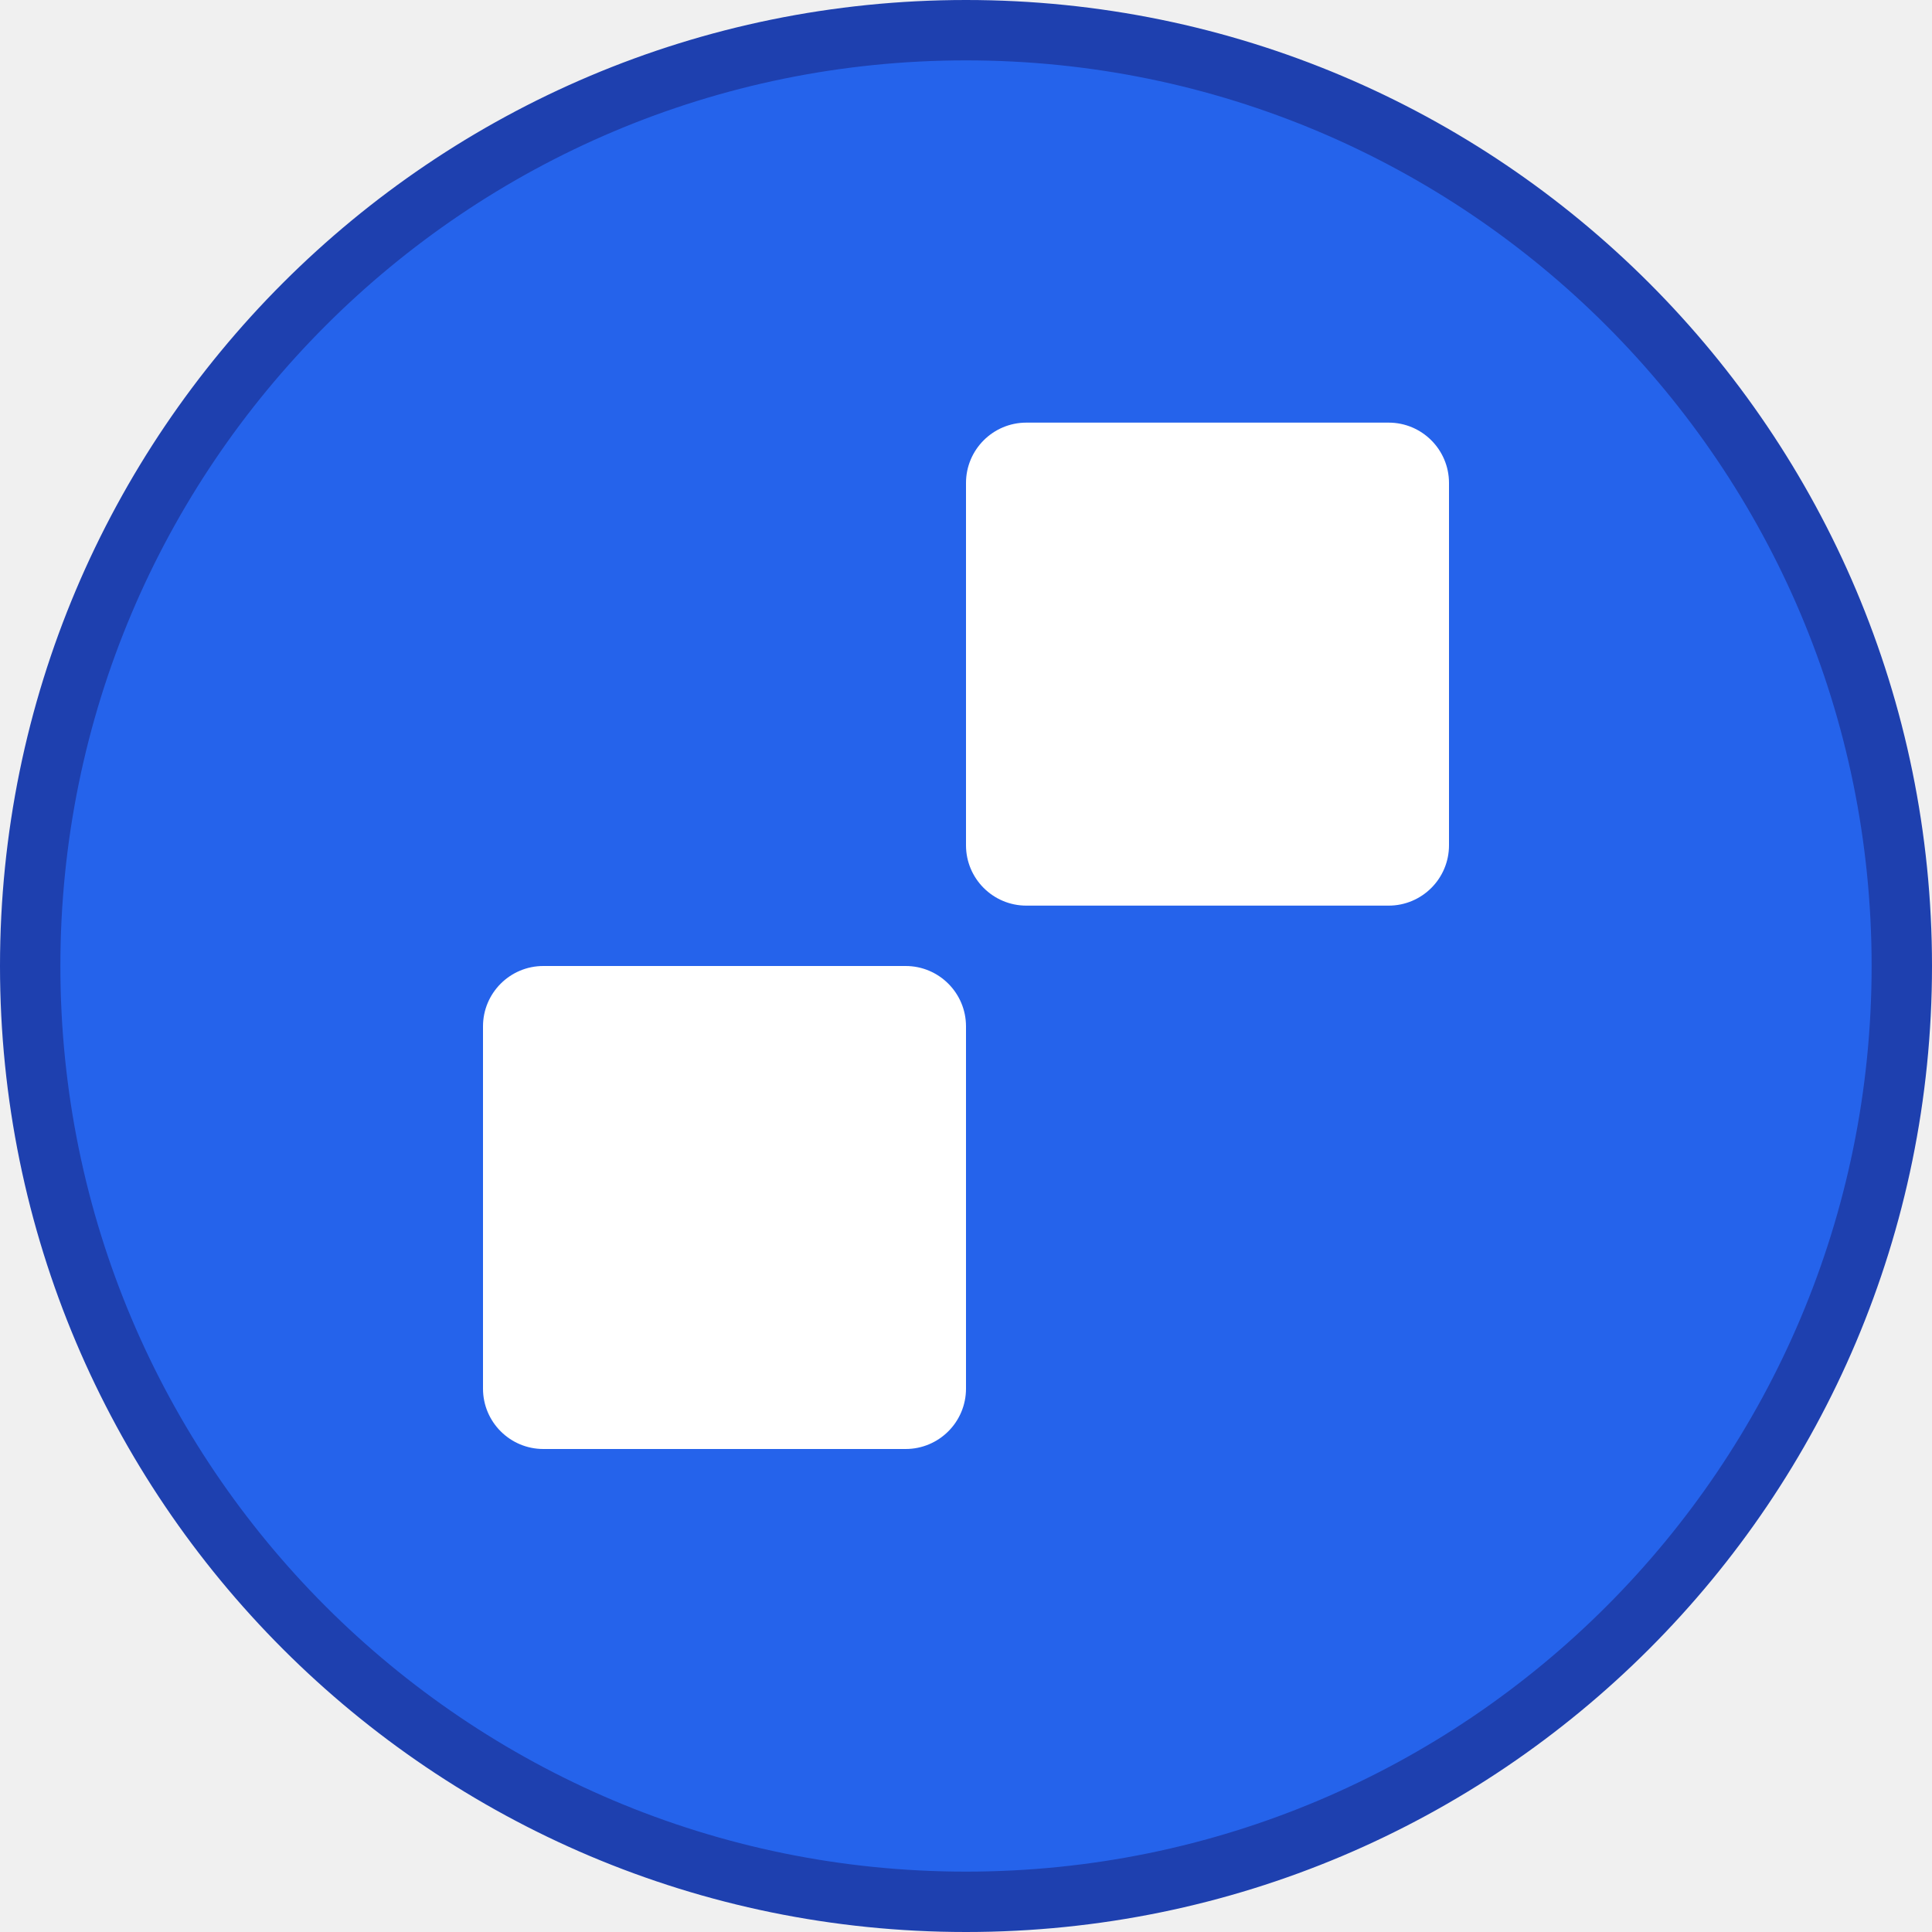
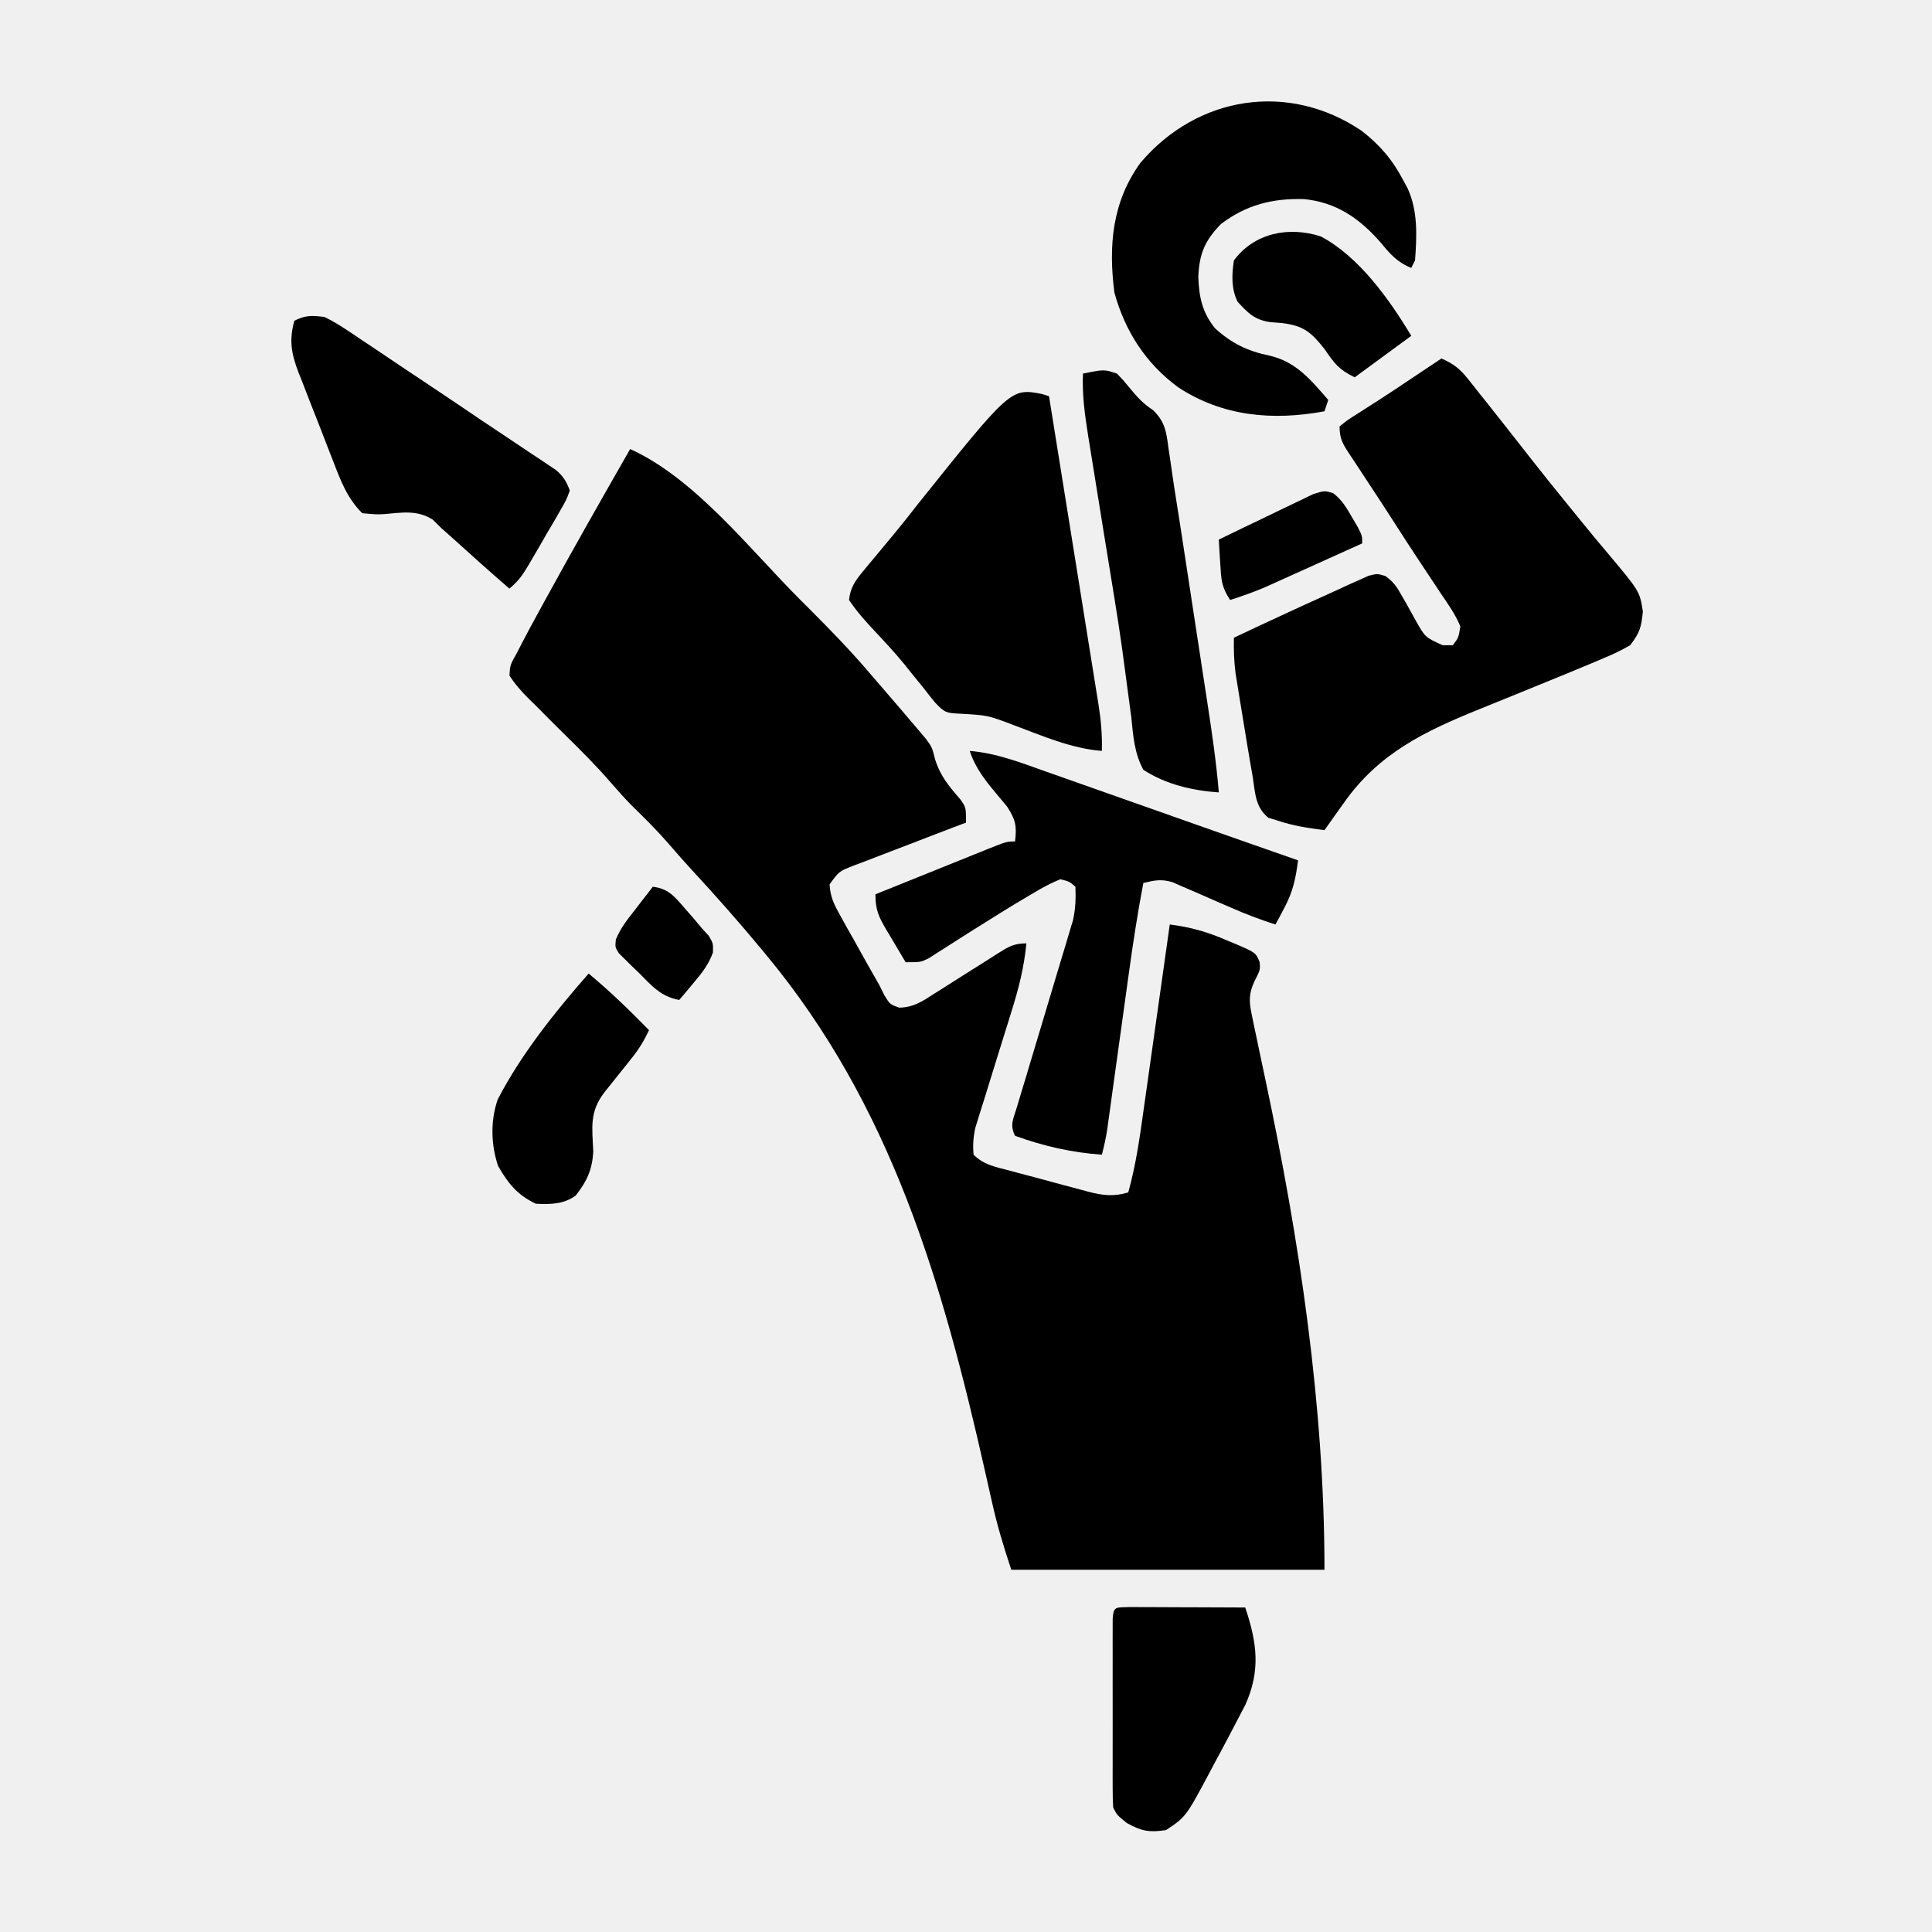
- <svg xmlns="http://www.w3.org/2000/svg" width="512" height="512" viewBox="0 0 512 512" fill="none">
-   <circle cx="256" cy="256" r="248" fill="#2563EB" stroke="#1E40AF" stroke-width="16" />
-   <path d="M256 128C256 119.163 263.163 112 272 112H368C376.837 112 384 119.163 384 128V224C384 232.837 376.837 240 368 240H272C263.163 240 256 232.837 256 224V128Z" fill="white" />
-   <path d="M128 272C128 263.163 135.163 256 144 256H240C248.837 256 256 263.163 256 272V368C256 376.837 248.837 384 240 384H144C135.163 384 128 376.837 128 368V272Z" fill="white" />
+ <svg xmlns="http://www.w3.org/2000/svg" version="1.1" width="512" height="512">
+   <path d="M0 0 C17.265 7.822 31.871 26.783 45.125 40 C45.933 40.804 45.933 40.804 46.758 41.625 C52.724 47.569 58.561 53.563 64 60 C65.055 61.223 66.111 62.446 67.168 63.668 C68.175 64.841 69.181 66.014 70.188 67.188 C70.695 67.777 71.202 68.367 71.725 68.975 C73.156 70.644 74.58 72.321 76 74 C76.763 74.898 77.526 75.797 78.312 76.723 C80 79 80 79 80.812 82.25 C82.231 86.731 84.486 89.379 87.539 92.887 C89 95 89 95 89 99 C87.945 99.398 86.89 99.796 85.803 100.206 C81.895 101.686 77.997 103.192 74.101 104.707 C72.413 105.359 70.723 106.004 69.029 106.641 C66.596 107.559 64.175 108.501 61.754 109.449 C60.993 109.73 60.233 110.01 59.45 110.299 C55.339 111.906 55.339 111.906 52.85 115.374 C53.04 118.704 54.011 120.653 55.641 123.562 C56.217 124.607 56.793 125.651 57.387 126.727 C58.309 128.347 58.309 128.347 59.25 130 C59.849 131.08 60.449 132.16 61.066 133.273 C62.692 136.194 64.332 139.104 66 142 C66.457 142.919 66.915 143.838 67.386 144.785 C68.83 147.148 68.83 147.148 71.281 148.039 C75.038 147.985 77.456 146.372 80.508 144.379 C81.115 144 81.722 143.621 82.348 143.231 C84.283 142.022 86.204 140.794 88.125 139.562 C90.054 138.338 91.986 137.117 93.923 135.905 C95.127 135.15 96.326 134.388 97.519 133.618 C100.261 131.887 101.688 131 105 131 C104.409 137.31 102.965 142.979 101.059 149.012 C100.771 149.943 100.484 150.874 100.188 151.834 C98.969 155.789 97.734 159.74 96.499 163.691 C95.597 166.588 94.702 169.487 93.809 172.387 C93.527 173.276 93.246 174.166 92.956 175.083 C92.571 176.335 92.571 176.335 92.177 177.612 C91.836 178.705 91.836 178.705 91.487 179.82 C90.93 182.315 90.785 184.451 91 187 C93.732 189.732 96.822 190.239 100.457 191.199 C101.567 191.498 101.567 191.498 102.699 191.803 C104.266 192.223 105.834 192.639 107.403 193.051 C109.796 193.683 112.184 194.334 114.572 194.986 C116.096 195.392 117.62 195.796 119.145 196.199 C119.856 196.395 120.568 196.591 121.301 196.792 C125.206 197.8 128.112 198.185 132 197 C134.077 189.58 135.101 182.058 136.164 174.438 C136.363 173.036 136.562 171.635 136.761 170.234 C137.281 166.572 137.796 162.909 138.309 159.246 C138.836 155.498 139.367 151.751 139.898 148.004 C140.937 140.67 141.97 133.335 143 126 C148.675 126.713 153.188 128.034 158.375 130.312 C159.098 130.608 159.821 130.904 160.566 131.209 C165.779 133.473 165.779 133.473 166.807 135.927 C167 138 167 138 165.438 141.062 C163.938 144.308 163.982 146.28 164.703 149.766 C164.998 151.228 164.998 151.228 165.299 152.719 C165.53 153.802 165.762 154.884 166 156 C166.246 157.176 166.493 158.352 166.746 159.564 C167.298 162.186 167.853 164.807 168.411 167.427 C177.402 209.778 184 253.635 184 297 C156.61 297 129.22 297 101 297 C98.968 290.903 97.21 285.072 95.836 278.84 C95.437 277.074 95.038 275.309 94.638 273.543 C94.432 272.628 94.227 271.714 94.015 270.771 C82.735 220.794 69.238 174.045 36 134 C35.388 133.26 35.388 133.26 34.763 132.505 C28.861 125.394 22.773 118.489 16.492 111.711 C14.408 109.444 12.379 107.149 10.375 104.812 C7.229 101.178 3.855 97.815 0.406 94.469 C-1.576 92.435 -3.43 90.369 -5.281 88.219 C-8.994 83.94 -12.957 79.965 -17 76 C-19.693 73.358 -22.356 70.691 -25 68 C-25.703 67.317 -26.405 66.634 -27.129 65.93 C-28.977 64.028 -30.588 62.244 -32 60 C-31.801 57.184 -31.801 57.184 -30 54 C-29.405 52.84 -29.405 52.84 -28.798 51.657 C-27.31 48.763 -25.756 45.913 -24.188 43.062 C-23.617 42.017 -23.046 40.971 -22.457 39.893 C-15.127 26.508 -7.577 13.246 0 0 Z " fill="#000000" transform="translate(167,119)" />
+   <path d="M0 0 C3.012 1.322 4.805 2.634 6.848 5.203 C7.623 6.168 7.623 6.168 8.414 7.152 C8.958 7.845 9.502 8.537 10.062 9.25 C10.636 9.968 11.21 10.686 11.801 11.426 C13.542 13.611 15.273 15.804 17 18 C17.727 18.923 17.727 18.923 18.468 19.865 C20.26 22.144 22.05 24.424 23.834 26.708 C26.796 30.493 29.802 34.238 32.839 37.963 C33.941 39.314 35.041 40.668 36.138 42.024 C38.802 45.316 41.488 48.583 44.234 51.809 C52.545 61.712 52.545 61.712 53.375 67.062 C52.978 71.232 52.528 72.746 50 76 C47.626 77.366 45.455 78.413 42.938 79.438 C41.809 79.92 41.809 79.92 40.658 80.412 C35.742 82.495 30.792 84.495 25.849 86.513 C24.361 87.12 22.874 87.729 21.387 88.337 C17.644 89.869 13.899 91.393 10.146 92.9 C-4.52 98.827 -16.672 104.65 -25.938 117.875 C-26.431 118.563 -26.924 119.252 -27.432 119.961 C-28.629 121.635 -29.816 123.317 -31 125 C-35.227 124.458 -39.267 123.859 -43.312 122.5 C-44.154 122.242 -44.996 121.984 -45.863 121.719 C-49.316 118.942 -49.36 115.165 -50 111 C-50.203 109.831 -50.406 108.662 -50.615 107.458 C-51.193 104.11 -51.748 100.76 -52.287 97.406 C-52.626 95.306 -52.973 93.207 -53.32 91.107 C-53.54 89.755 -53.758 88.403 -53.977 87.051 C-54.272 85.236 -54.272 85.236 -54.573 83.384 C-54.973 80.211 -55.08 77.194 -55 74 C-50.019 71.624 -45.014 69.305 -40 67 C-38.563 66.334 -38.563 66.334 -37.097 65.655 C-34.009 64.232 -30.912 62.833 -27.812 61.438 C-26.809 60.972 -25.805 60.506 -24.771 60.026 C-23.822 59.604 -22.873 59.181 -21.895 58.746 C-21.047 58.361 -20.2 57.976 -19.327 57.58 C-17 57 -17 57 -14.842 57.662 C-12.769 59.168 -11.864 60.424 -10.633 62.66 C-10.222 63.371 -9.81 64.082 -9.387 64.814 C-8.546 66.313 -7.712 67.815 -6.887 69.322 C-4.333 73.881 -4.333 73.881 0.32 75.996 C1.205 75.997 2.089 75.999 3 76 C4.531 74 4.531 74 5 71 C3.701 67.814 1.75 65.081 -0.188 62.25 C-0.738 61.414 -1.289 60.578 -1.857 59.716 C-3 57.982 -4.151 56.252 -5.309 54.528 C-7.817 50.779 -10.249 46.982 -12.688 43.188 C-15.335 39.09 -17.996 35.002 -20.688 30.934 C-21.109 30.291 -21.531 29.648 -21.966 28.986 C-22.758 27.779 -23.556 26.575 -24.36 25.376 C-26.134 22.663 -27 21.315 -27 18 C-24.902 16.309 -24.902 16.309 -21.938 14.438 C-20.859 13.745 -19.78 13.053 -18.668 12.34 C-18.081 11.967 -17.493 11.594 -16.888 11.21 C-13.476 9.023 -10.117 6.756 -6.75 4.5 C-5.453 3.635 -4.156 2.77 -2.859 1.906 C-1.916 1.277 -0.972 0.648 0 0 Z " fill="#000000" transform="translate(382,95)" />
+   <path d="M0 0 C7.079 0.587 13.45 3.075 20.105 5.445 C21.393 5.899 22.68 6.351 23.967 6.803 C27.356 7.995 30.743 9.194 34.129 10.395 C37.503 11.591 40.879 12.78 44.256 13.969 C49.451 15.799 54.645 17.633 59.837 19.47 C68.884 22.668 77.941 25.838 87 29 C86.4 33.679 85.667 37.264 83.438 41.438 C82.982 42.302 82.527 43.167 82.059 44.059 C81.535 45.02 81.535 45.02 81 46 C77.008 44.719 73.176 43.271 69.34 41.582 C68.299 41.133 67.258 40.684 66.186 40.221 C64.013 39.279 61.843 38.328 59.678 37.369 C58.638 36.924 57.598 36.478 56.527 36.02 C55.586 35.608 54.645 35.197 53.676 34.773 C50.65 33.899 49.016 34.291 46 35 C44.449 43.104 43.211 51.228 42.09 59.402 C41.917 60.642 41.745 61.883 41.568 63.16 C41.022 67.086 40.479 71.012 39.938 74.938 C39.22 80.134 38.499 85.331 37.777 90.527 C37.614 91.719 37.45 92.911 37.282 94.138 C37.051 95.796 37.051 95.796 36.816 97.488 C36.682 98.459 36.548 99.429 36.411 100.429 C36.053 102.667 35.593 104.814 35 107 C27.068 106.453 19.481 104.723 12 102 C10.554 99.108 11.521 97.613 12.447 94.544 C12.787 93.402 13.128 92.261 13.479 91.084 C13.856 89.845 14.233 88.605 14.621 87.328 C15.005 86.045 15.387 84.762 15.769 83.479 C17.189 78.71 18.625 73.946 20.061 69.182 C21.273 65.163 22.478 61.142 23.674 57.118 C24.237 55.234 24.81 53.353 25.382 51.471 C25.726 50.317 26.07 49.163 26.424 47.974 C26.881 46.457 26.881 46.457 27.348 44.91 C28.033 41.851 28.117 39.124 28 36 C26.413 34.616 26.413 34.616 24 34 C21.471 35.056 19.383 36.147 17.062 37.562 C16.38 37.961 15.698 38.359 14.995 38.769 C10.754 41.269 6.585 43.88 2.418 46.5 C1.478 47.09 0.537 47.679 -0.432 48.287 C-2.292 49.459 -4.145 50.64 -5.992 51.832 C-6.845 52.374 -7.699 52.915 -8.578 53.473 C-9.335 53.96 -10.092 54.447 -10.872 54.949 C-13 56 -13 56 -17 56 C-18.344 53.756 -19.675 51.506 -21 49.25 C-21.382 48.616 -21.763 47.982 -22.156 47.328 C-24.179 43.86 -25 42.107 -25 38 C-20.054 36.002 -15.106 34.008 -10.156 32.019 C-8.472 31.341 -6.788 30.662 -5.104 29.981 C-2.688 29.005 -0.27 28.033 2.148 27.062 C2.904 26.756 3.659 26.45 4.437 26.135 C9.772 24 9.772 24 12 24 C12.482 19.902 12.171 18.263 9.883 14.746 C8.978 13.631 8.058 12.529 7.125 11.438 C4.101 7.816 1.477 4.557 0 0 Z " fill="#000000" transform="translate(257,199)" />
+   <path d="M0 0 C0.606 0.193 1.212 0.387 1.836 0.586 C3.667 11.955 5.493 23.325 7.312 34.696 C8.157 39.977 9.004 45.256 9.854 50.536 C10.676 55.631 11.492 60.728 12.305 65.825 C12.616 67.768 12.929 69.711 13.243 71.654 C13.683 74.378 14.118 77.102 14.551 79.827 C14.747 81.029 14.747 81.029 14.947 82.255 C15.602 86.413 15.974 90.36 15.836 94.586 C7.612 93.929 0.11 90.591 -7.561 87.736 C-14.399 85.143 -14.399 85.143 -21.586 84.73 C-25.512 84.572 -25.853 84.398 -28.402 81.727 C-29.45 80.448 -30.474 79.15 -31.477 77.836 C-32.592 76.459 -33.709 75.084 -34.828 73.711 C-35.381 73.019 -35.935 72.326 -36.505 71.613 C-38.996 68.57 -41.661 65.703 -44.352 62.836 C-46.873 60.133 -49.113 57.662 -51.164 54.586 C-50.823 51.375 -49.541 49.489 -47.504 47.047 C-46.962 46.389 -46.419 45.731 -45.861 45.054 C-45.28 44.363 -44.7 43.672 -44.102 42.961 C-42.905 41.516 -41.708 40.071 -40.512 38.625 C-39.932 37.928 -39.352 37.231 -38.754 36.513 C-36.807 34.153 -34.921 31.748 -33.039 29.336 C-8.3 -1.588 -8.3 -1.588 0 0 Z " fill="#000000" transform="translate(276.1641,104.4141)" />
+   <path d="M0 0 C4.918 3.82 8.254 7.805 11.125 13.312 C11.463 13.936 11.8 14.56 12.148 15.203 C14.913 21.24 14.605 27.8 14.125 34.312 C13.63 35.303 13.63 35.303 13.125 36.312 C9.368 34.801 7.486 32.597 4.938 29.5 C-0.634 23.137 -6.78 18.906 -15.32 18.074 C-23.646 17.844 -30.607 19.584 -37.312 24.688 C-41.613 29.093 -43.051 32.588 -43.312 38.688 C-43.124 44.022 -42.28 48.116 -38.875 52.312 C-34.493 56.312 -30.218 58.375 -24.438 59.562 C-17.403 61.162 -13.454 66.018 -8.875 71.312 C-9.37 72.797 -9.37 72.797 -9.875 74.312 C-23.522 76.838 -36.86 75.701 -48.633 67.953 C-57.145 61.725 -62.763 53.087 -65.551 42.824 C-67.148 30.45 -66.144 18.761 -58.625 8.438 C-43.583 -9.298 -19.402 -13.136 0 0 Z " fill="#000000" transform="translate(360.875,34.6875)" />
+   <path d="M0 0 C3.377 1.668 6.433 3.77 9.543 5.887 C10.466 6.5 11.389 7.112 12.34 7.744 C15.298 9.712 18.243 11.7 21.188 13.688 C23.118 14.976 25.05 16.263 26.982 17.549 C31.739 20.719 36.478 23.915 41.211 27.12 C43.997 28.998 46.793 30.859 49.592 32.717 C51.329 33.88 53.065 35.043 54.801 36.207 C55.602 36.734 56.404 37.262 57.229 37.805 C57.962 38.3 58.695 38.794 59.45 39.304 C60.091 39.73 60.731 40.156 61.391 40.596 C63.288 42.251 64.144 43.638 65 46 C64.081 48.518 64.081 48.518 62.457 51.316 C61.878 52.328 61.298 53.339 60.701 54.381 C59.766 55.956 59.766 55.956 58.812 57.562 C58.209 58.616 57.605 59.67 56.982 60.756 C52.073 69.219 52.073 69.219 49 72 C43.742 67.432 38.547 62.8 33.395 58.113 C32.209 57.067 32.209 57.067 31 56 C30.242 55.25 29.484 54.5 28.703 53.727 C24.55 51.074 20.498 51.845 15.795 52.244 C13.715 52.348 13.715 52.348 10 52 C6.016 48.07 4.267 43.346 2.293 38.227 C1.963 37.385 1.634 36.543 1.294 35.675 C0.603 33.9 -0.084 32.123 -0.765 30.345 C-1.809 27.634 -2.879 24.934 -3.951 22.234 C-4.621 20.503 -5.29 18.771 -5.957 17.039 C-6.438 15.837 -6.438 15.837 -6.929 14.611 C-8.812 9.604 -9.418 6.216 -8 1 C-5.004 -0.498 -3.37 -0.418 0 0 Z " fill="#000000" transform="translate(86,84)" />
+   <path d="M0 0 C1.648 1.707 1.648 1.707 3.375 3.812 C5.335 6.198 6.921 7.948 9.517 9.651 C12.733 12.693 13.108 15.475 13.646 19.684 C13.76 20.434 13.873 21.185 13.99 21.958 C14.227 23.529 14.454 25.1 14.673 26.673 C14.981 28.863 15.317 31.047 15.669 33.23 C16.356 37.503 17.012 41.78 17.664 46.059 C17.904 47.625 18.144 49.191 18.384 50.757 C18.881 54.002 19.377 57.249 19.871 60.495 C20.501 64.629 21.135 68.763 21.771 72.897 C22.265 76.116 22.757 79.336 23.248 82.556 C23.481 84.08 23.714 85.604 23.949 87.128 C25.169 95.068 26.336 102.991 27 111 C19.978 110.51 12.927 108.873 7 105 C4.617 100.625 4.3 96.01 3.812 91.125 C3.62 89.645 3.42 88.166 3.214 86.688 C2.867 84.169 2.527 81.65 2.209 79.128 C1.143 70.69 -0.2 62.305 -1.574 53.914 C-1.806 52.493 -2.038 51.072 -2.27 49.651 C-2.62 47.502 -2.971 45.354 -3.322 43.206 C-4.572 35.551 -5.809 27.895 -7.023 20.234 C-7.323 18.388 -7.323 18.388 -7.628 16.504 C-8.505 10.942 -9.26 5.633 -9 0 C-3.375 -1.125 -3.375 -1.125 0 0 Z " fill="#000000" transform="translate(296,99)" />
+   <path d="M0 0 C1.434 0 2.867 0.006 4.301 0.016 C5.43 0.018 5.43 0.018 6.583 0.02 C8.998 0.026 11.413 0.038 13.828 0.051 C15.461 0.056 17.095 0.061 18.728 0.065 C22.741 0.076 26.753 0.093 30.765 0.114 C33.897 9.421 34.897 16.854 30.761 25.973 C29.926 27.612 29.073 29.242 28.203 30.864 C27.755 31.725 27.306 32.586 26.845 33.473 C25.504 36.03 24.138 38.573 22.765 41.114 C22.184 42.209 22.184 42.209 21.592 43.326 C15.079 55.571 15.079 55.571 9.765 59.114 C5.339 59.757 3.319 59.421 -0.61 57.239 C-3.235 55.114 -3.235 55.114 -4.235 53.114 C-4.33 51.454 -4.363 49.791 -4.364 48.129 C-4.367 47.091 -4.37 46.054 -4.374 44.984 C-4.372 43.86 -4.37 42.736 -4.367 41.578 C-4.368 40.429 -4.369 39.28 -4.37 38.097 C-4.371 35.665 -4.369 33.233 -4.365 30.801 C-4.36 27.063 -4.365 23.326 -4.371 19.588 C-4.371 17.231 -4.369 14.873 -4.367 12.516 C-4.369 11.39 -4.371 10.264 -4.374 9.104 C-4.37 8.069 -4.367 7.035 -4.364 5.969 C-4.363 5.053 -4.362 4.138 -4.362 3.194 C-4.151 -0.257 -3.555 0.125 0 0 Z " fill="#000000" transform="translate(299.2346,425.8865)" />
+   <path d="M0 0 C5.661 4.698 10.852 9.747 16 15 C14.726 17.71 13.339 20.012 11.469 22.348 C10.988 22.953 10.507 23.558 10.012 24.182 C9.513 24.802 9.014 25.423 8.5 26.062 C7.509 27.303 6.52 28.543 5.531 29.785 C5.094 30.331 4.656 30.876 4.205 31.438 C0.134 36.715 0.959 40.766 1.223 47.238 C0.939 52.036 -0.486 55.06 -3.418 58.816 C-6.537 61.15 -10.211 61.208 -14 61 C-18.9 58.689 -21.328 55.651 -24 51 C-25.898 45.306 -26.056 39.113 -24.117 33.398 C-17.914 21.401 -8.89 10.122 0 0 Z " fill="#000000" transform="translate(156,258)" />
+   <path d="M0 0 C10.139 5.345 18.259 16.818 23.977 26.348 C16.552 31.793 16.552 31.793 8.977 37.348 C4.64 35.179 3.671 33.726 0.977 29.848 C-2.511 25.409 -4.574 23.659 -10.211 22.973 C-11.222 22.893 -12.232 22.813 -13.273 22.73 C-17.479 22.145 -19.189 20.412 -22.023 17.348 C-23.764 13.867 -23.608 10.145 -23.023 6.348 C-17.616 -0.914 -8.507 -2.743 0 0 Z " fill="#000000" transform="translate(350.0234,62.65234)" />
+   <path d="M0 0 C2.32 1.789 3.492 3.778 4.949 6.31 C5.73 7.64 5.73 7.64 6.527 8.998 C7.699 11.31 7.699 11.31 7.699 13.31 C3.681 15.129 -0.34 16.943 -4.361 18.754 C-5.727 19.37 -7.093 19.987 -8.458 20.605 C-10.428 21.496 -12.399 22.384 -14.371 23.271 C-15.555 23.805 -16.738 24.339 -17.958 24.89 C-21.037 26.198 -24.111 27.303 -27.301 28.31 C-29.648 24.788 -29.677 22.802 -29.926 18.623 C-30.001 17.443 -30.075 16.264 -30.152 15.048 C-30.201 14.145 -30.25 13.241 -30.301 12.31 C-26.396 10.402 -22.482 8.514 -18.558 6.646 C-17.224 6.007 -15.893 5.363 -14.565 4.713 C-12.656 3.78 -10.738 2.868 -8.816 1.958 C-7.664 1.403 -6.512 0.848 -5.325 0.276 C-2.301 -0.69 -2.301 -0.69 0 0 Z " fill="#000000" transform="translate(353.3008,130.6899)" />
+   <path d="M0 0 C4.195 0.487 5.878 2.711 8.562 5.812 C9.327 6.685 10.091 7.558 10.879 8.457 C11.579 9.296 12.279 10.135 13 11 C13.607 11.664 14.214 12.328 14.84 13.012 C16 15 16 15 15.941 17.418 C14.776 20.614 13.122 22.712 10.938 25.312 C10.204 26.196 9.471 27.079 8.715 27.988 C7.866 28.984 7.866 28.984 7 30 C2.065 29.107 -0.381 26.134 -3.812 22.688 C-4.423 22.105 -5.033 21.523 -5.662 20.924 C-6.234 20.355 -6.806 19.786 -7.395 19.199 C-7.919 18.682 -8.443 18.165 -8.984 17.632 C-10 16 -10 16 -9.792 13.989 C-8.551 10.872 -6.485 8.371 -4.438 5.75 C-4.013 5.196 -3.588 4.641 -3.15 4.07 C-2.106 2.709 -1.054 1.354 0 0 Z " fill="#000000" transform="translate(173,235)" />
</svg>
